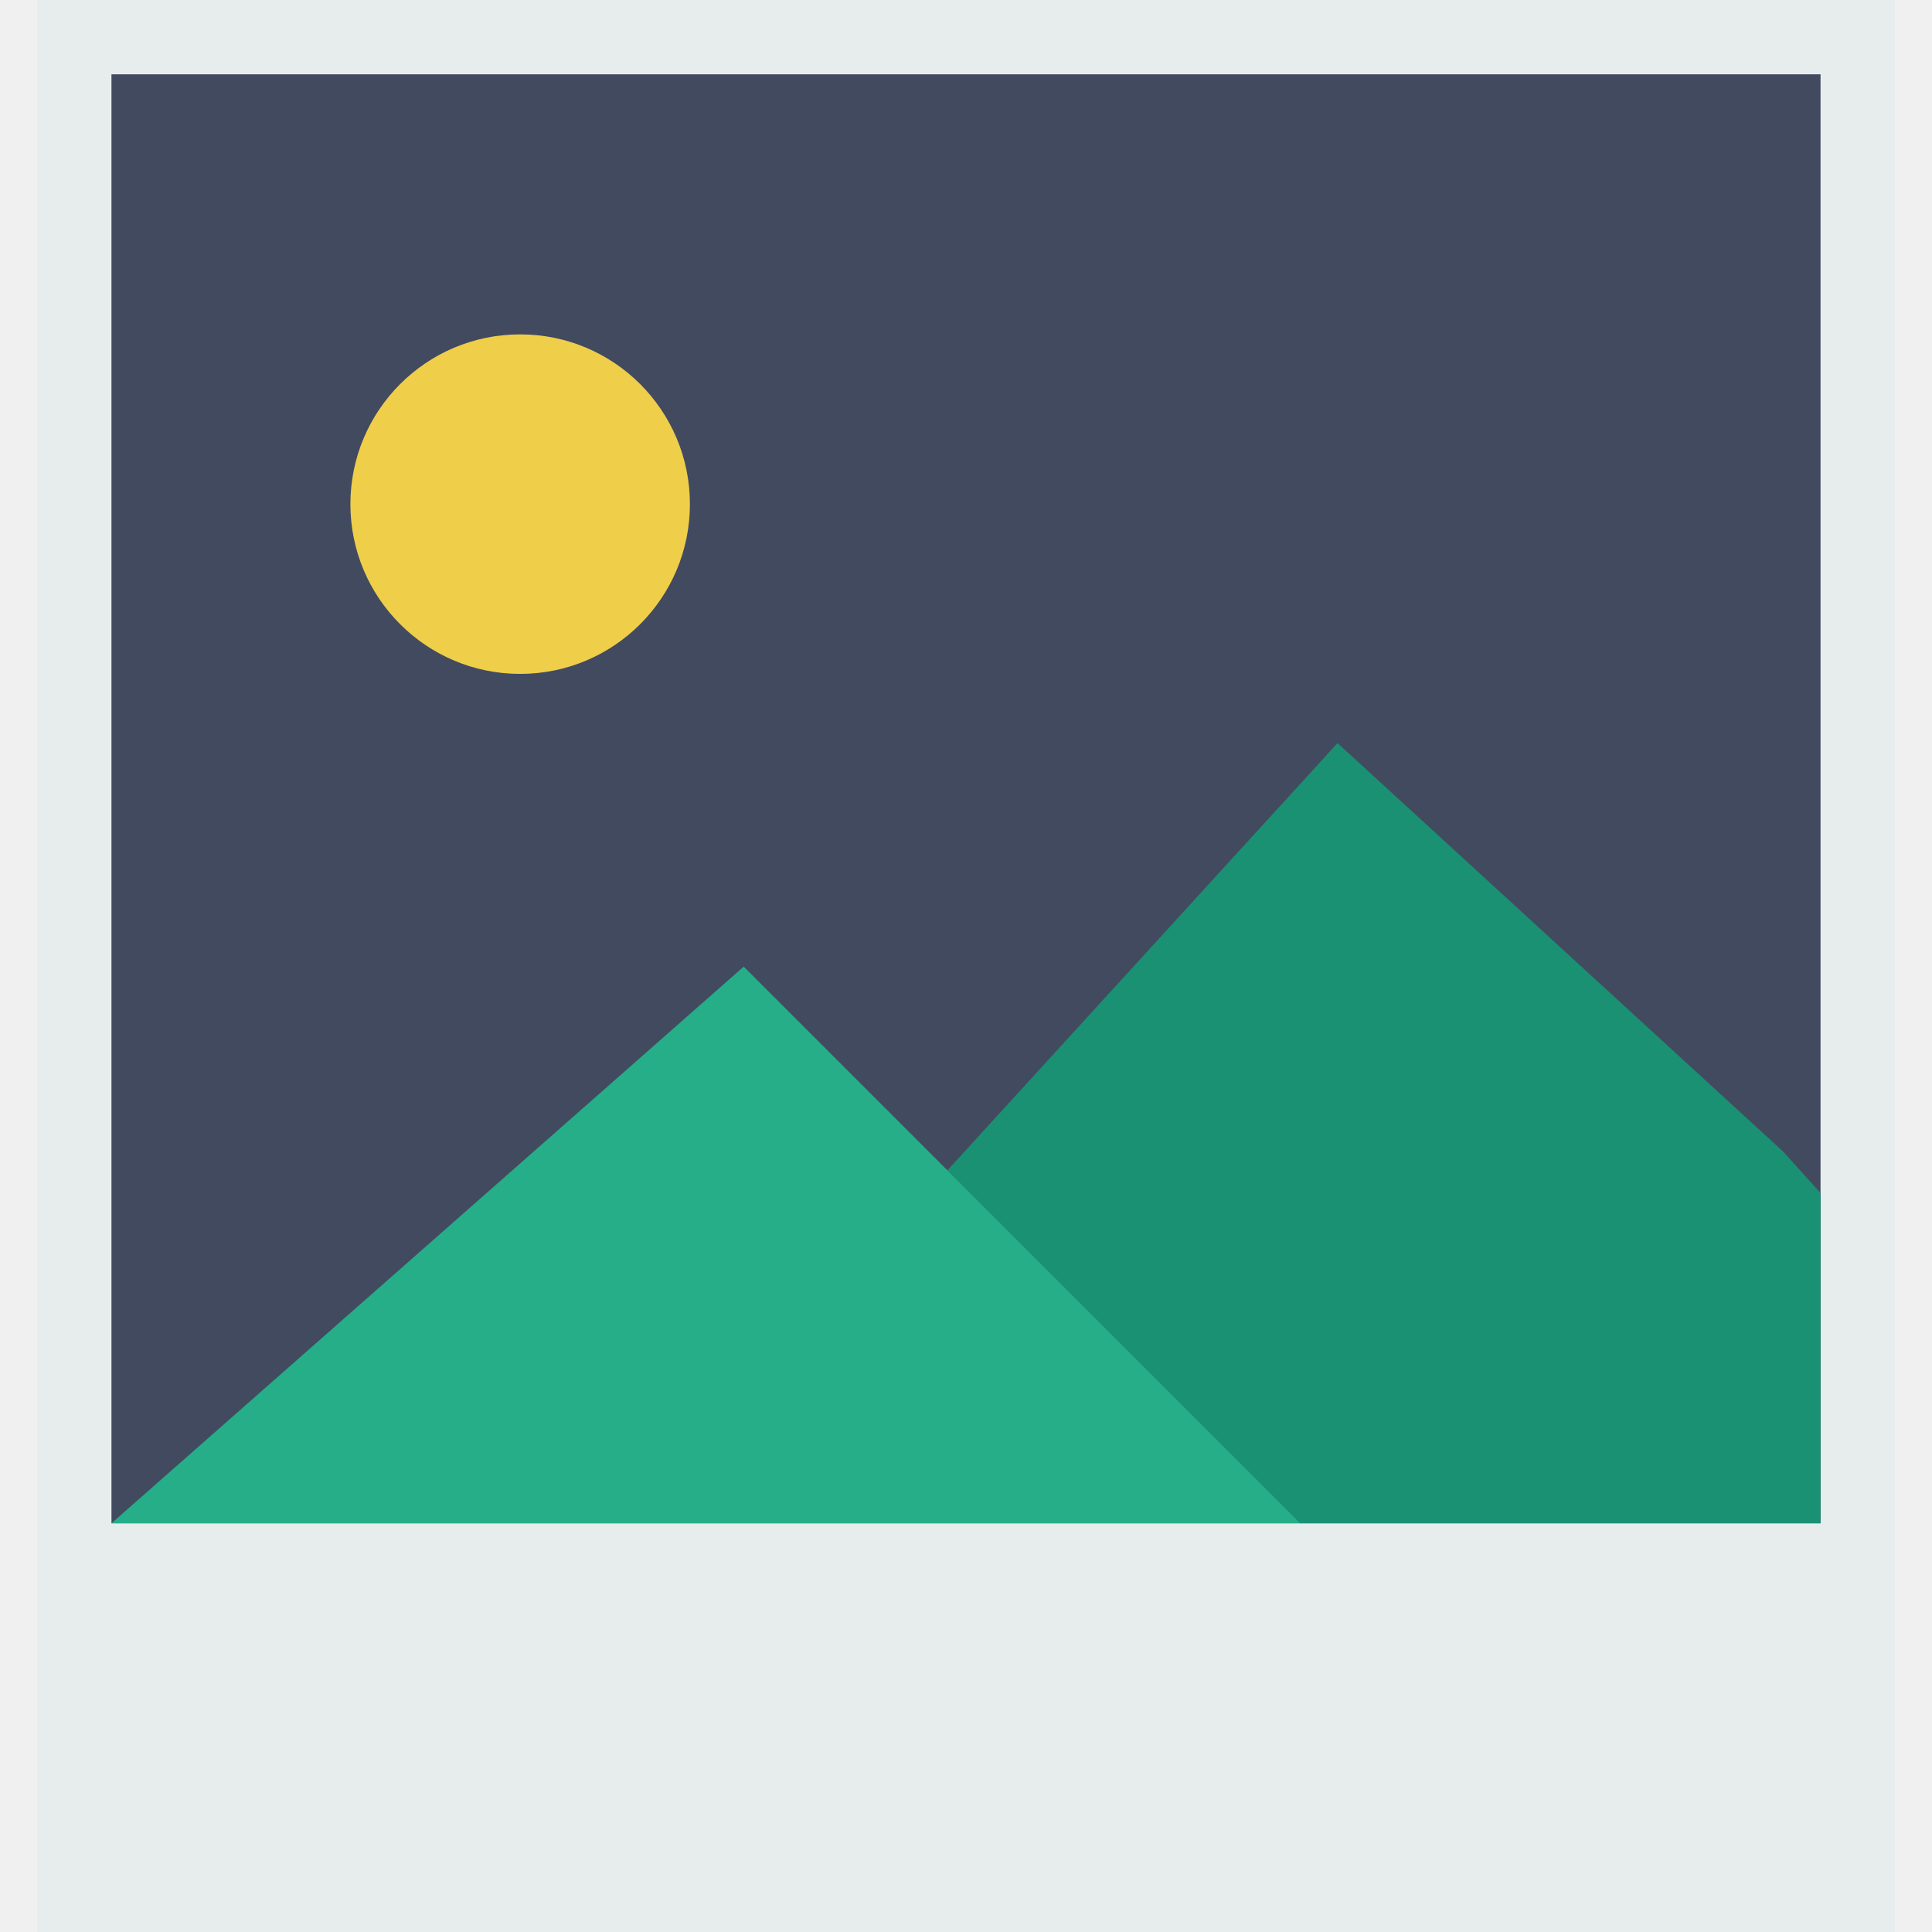
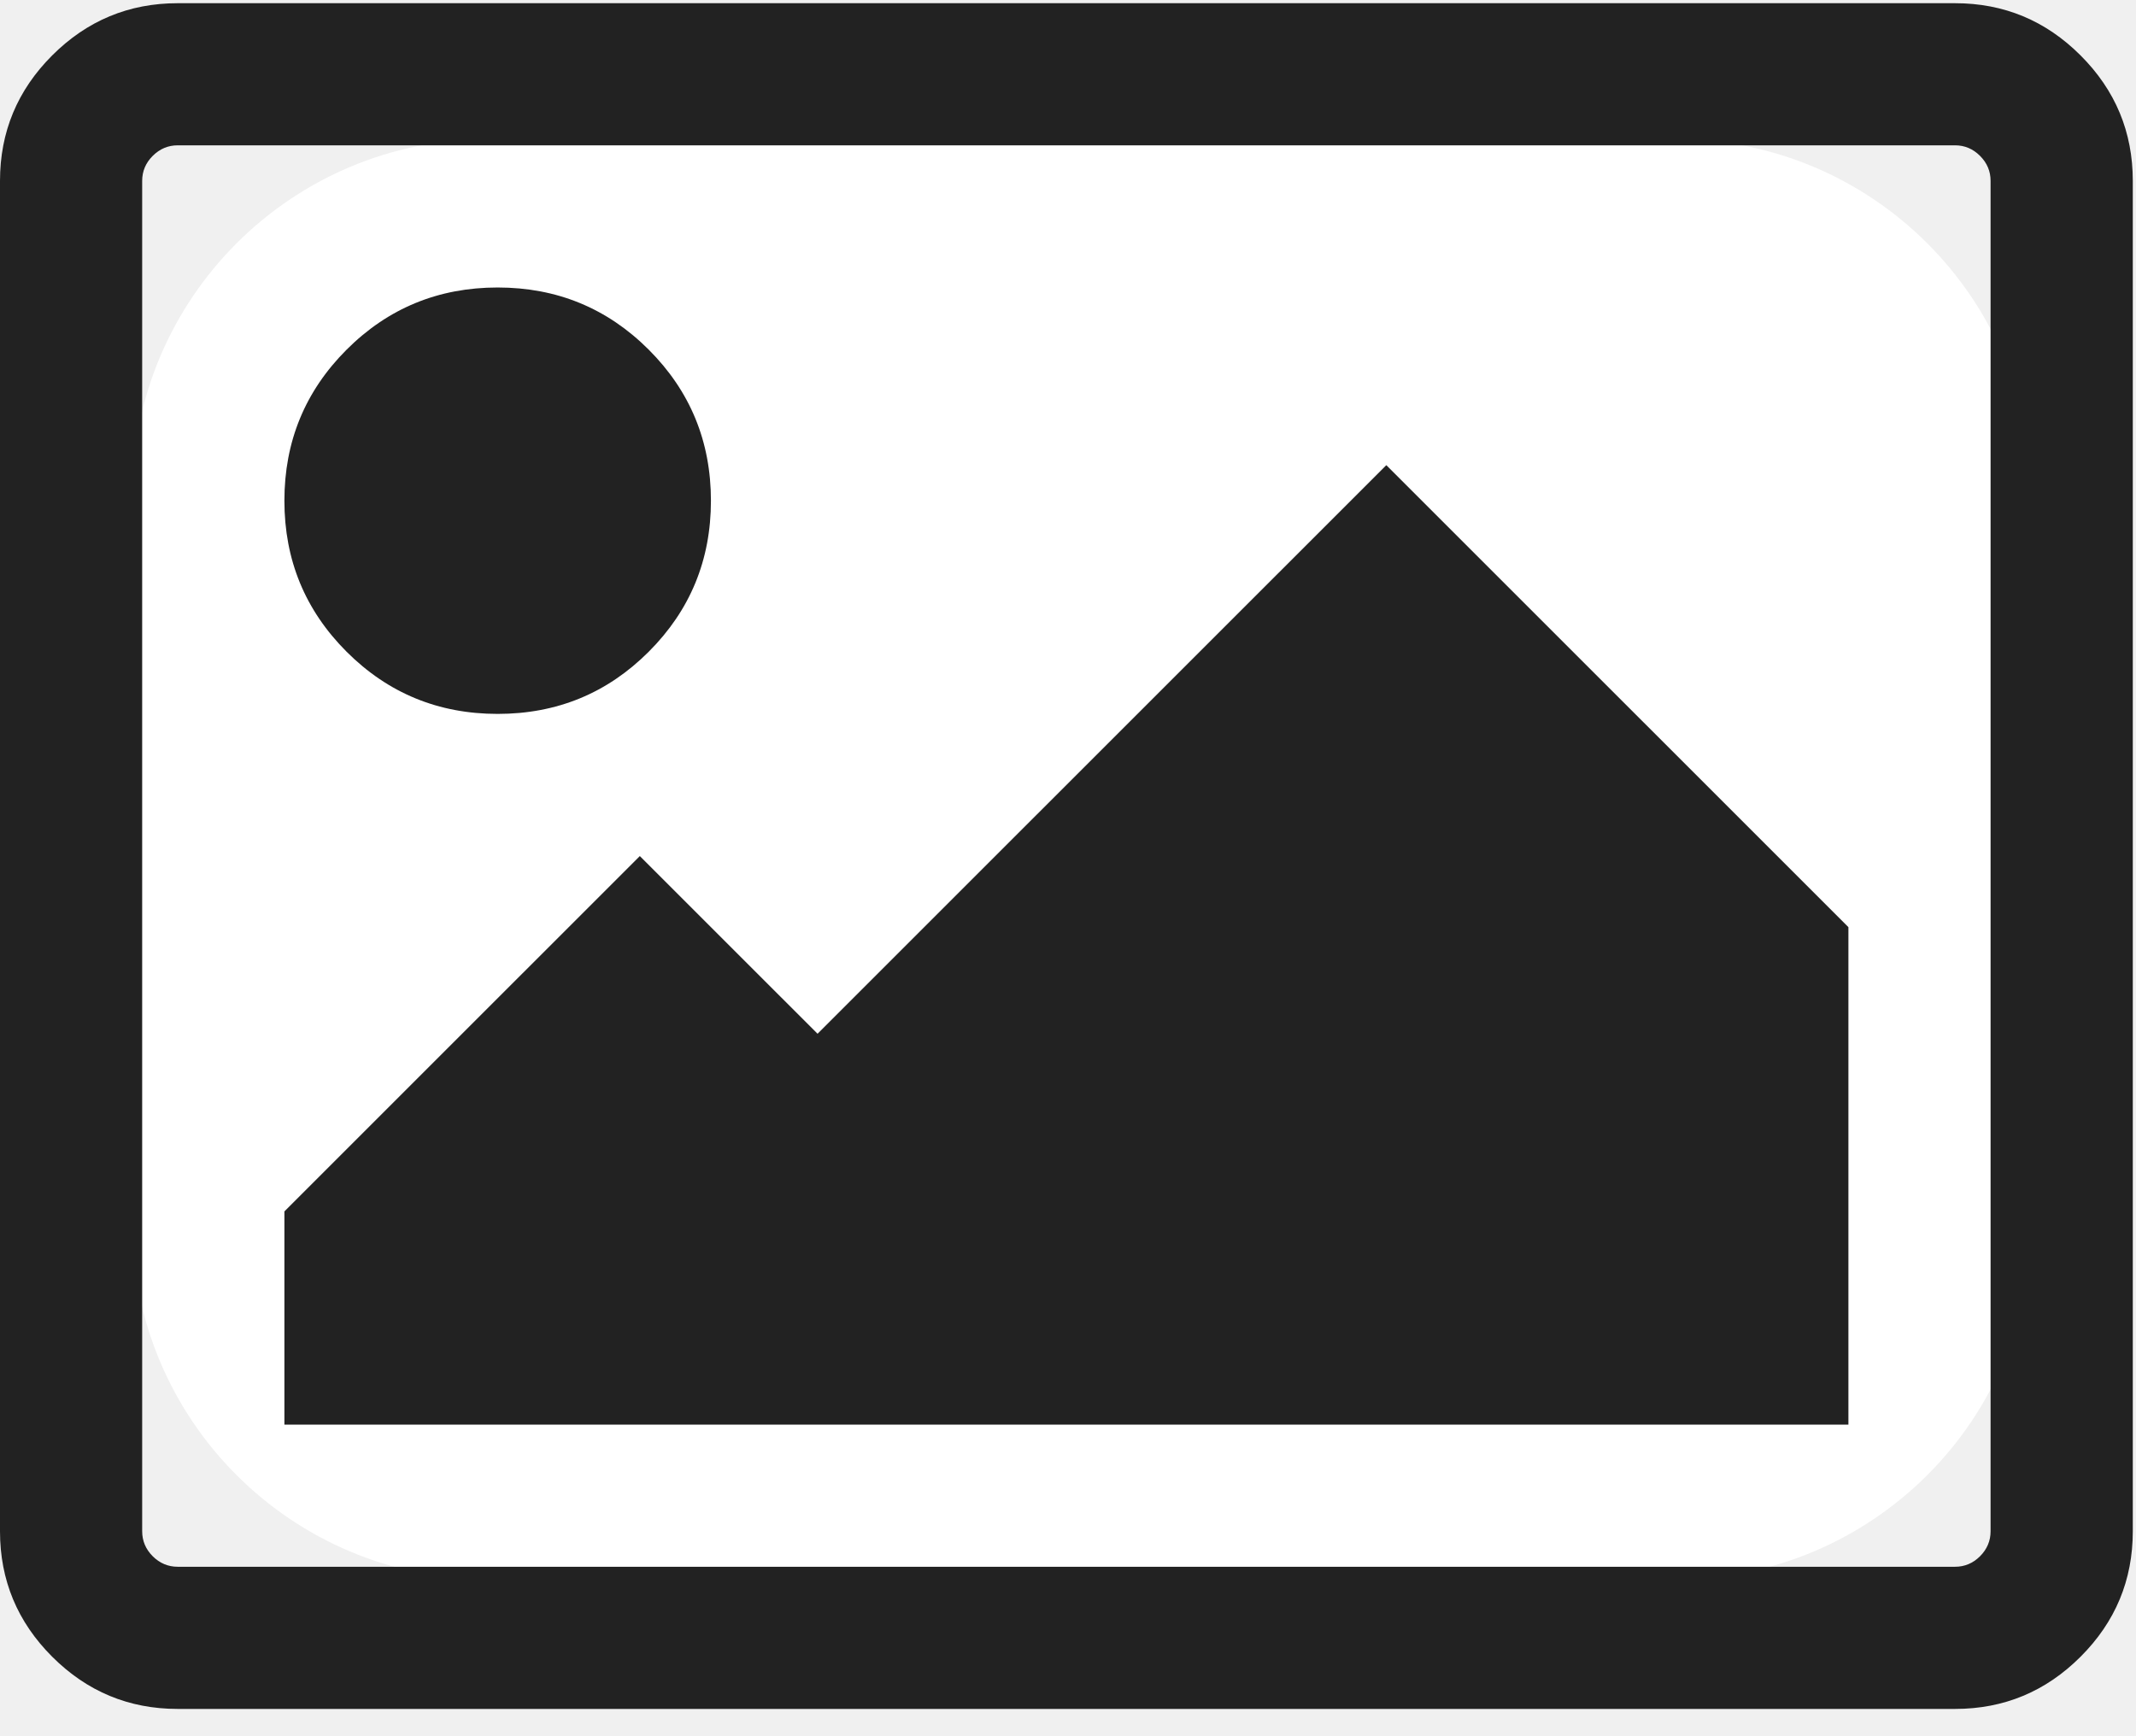
- <svg xmlns="http://www.w3.org/2000/svg" version="1.1" id="Capa_1" x="0px" y="0px" viewBox="0 0 52 52" style="enable-background:new 0 0 52 52;" xml:space="preserve">
-   <rect x="2" y="1" style="fill:#424A60;stroke:#E7ECED;stroke-width:2;stroke-miterlimit:10;" width="48" height="50" />
-   <circle style="fill:#EFCE4A;" cx="14" cy="13.569" r="4.569" />
-   <rect x="2" y="41" style="fill:#E7ECED;" width="48" height="10" />
-   <polygon style="fill:#1A9172;" points="49,32.111 48,31 36,20 25.5,31.5 30.983,36.983 35,41 49,41 " />
-   <polygon style="fill:#25AE88;" points="30.983,36.983 20.017,26.017 3,41 35,41 " />
-   <g>
- </g>
-   <g>
- </g>
-   <g>
- </g>
-   <g>
- </g>
-   <g>
- </g>
-   <g>
- </g>
-   <g>
- </g>
-   <g>
- </g>
-   <g>
- </g>
-   <g>
- </g>
-   <g>
- </g>
-   <g>
- </g>
-   <g>
- </g>
-   <g>
- </g>
-   <g>
- </g>
+ <svg xmlns="http://www.w3.org/2000/svg" width="48px" height="39px" viewBox="0 0 48 39" version="1.1">
+   <defs />
+   <g id="Page-1" stroke="none" stroke-width="1" fill="none" fill-rule="evenodd">
+     <g id="Artboard-3" transform="translate(-1515, -1182)">
+       <g id="picture-copy" transform="translate(1515, 1182)">
+         <g id="Capa_1">
+           <rect id="Rectangle-13" fill="#FFFFFF" x="2.971" y="3.127" width="42.684" height="32.365" rx="8" />
+           <g id="Group" fill="#222222">
+             <path d="M46.754,1.245 C45.972,0.463 45.032,0.072 43.933,0.072 L3.994,0.072 C2.896,0.072 1.956,0.463 1.173,1.245 C0.391,2.027 0,2.967 0,4.065 L0,34.413 C0,35.511 0.391,36.451 1.173,37.233 C1.956,38.015 2.896,38.406 3.994,38.406 L43.934,38.406 C45.032,38.406 45.972,38.015 46.754,37.233 C47.537,36.451 47.928,35.511 47.928,34.413 L47.928,4.065 C47.928,2.967 47.537,2.027 46.754,1.245 L46.754,1.245 Z M44.732,34.413 C44.732,34.629 44.653,34.816 44.495,34.975 C44.337,35.132 44.15,35.211 43.933,35.211 L3.994,35.211 C3.778,35.211 3.59,35.132 3.432,34.975 C3.274,34.816 3.195,34.629 3.195,34.413 L3.195,4.064 C3.195,3.848 3.274,3.661 3.432,3.503 C3.591,3.345 3.778,3.266 3.994,3.266 L43.934,3.266 C44.15,3.266 44.337,3.345 44.495,3.503 C44.653,3.661 44.732,3.848 44.732,4.064 L44.732,34.413 L44.732,34.413 L44.732,34.413 Z" id="Shape" />
+             <path d="M11.183,16.044 C12.515,16.044 13.646,15.579 14.578,14.647 C15.51,13.715 15.976,12.584 15.976,11.253 C15.976,9.921 15.51,8.79 14.578,7.858 C13.646,6.927 12.515,6.461 11.183,6.461 C9.852,6.461 8.721,6.927 7.789,7.858 C6.857,8.79 6.391,9.921 6.391,11.253 C6.391,12.584 6.857,13.715 7.789,14.647 C8.721,15.578 9.852,16.044 11.183,16.044 L11.183,16.044 Z" id="Shape" />
+             <polygon id="Shape" points="18.372 23.232 14.378 19.239 6.391 27.225 6.391 32.017 41.537 32.017 41.537 20.836 31.153 10.454" />
+           </g>
+         </g>
+       </g>
+     </g>
+   </g>
</svg>
